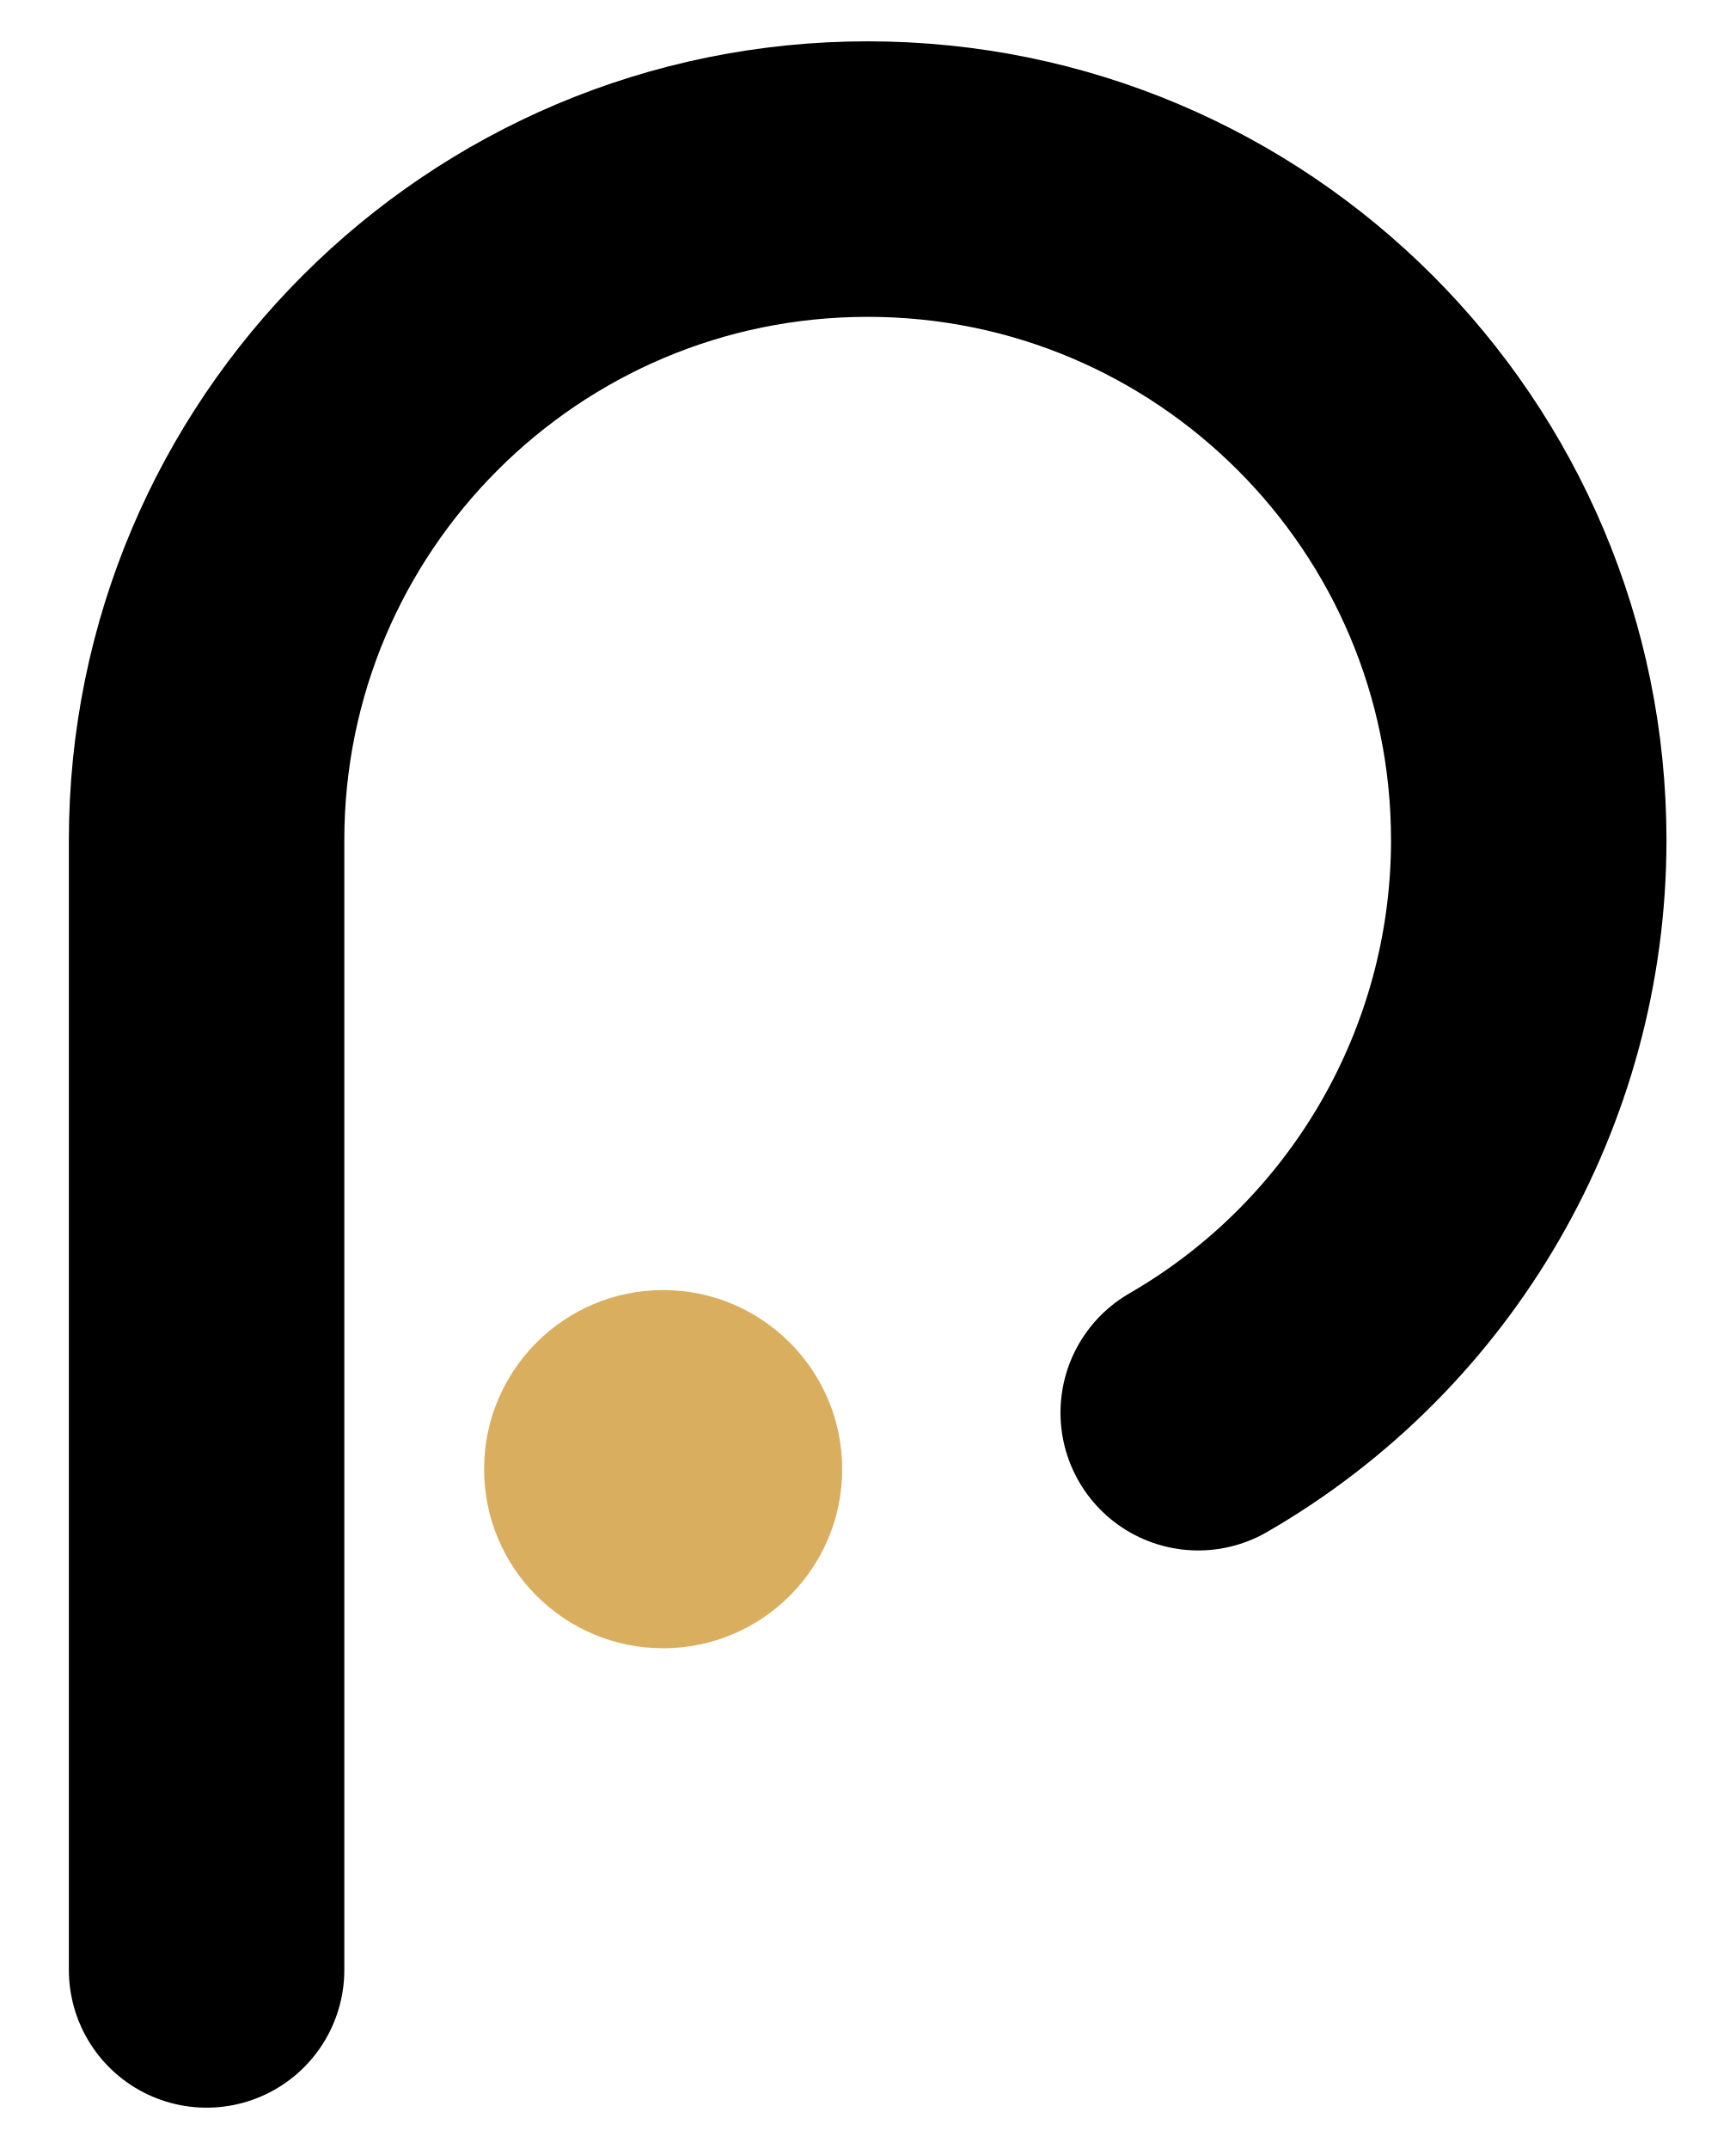
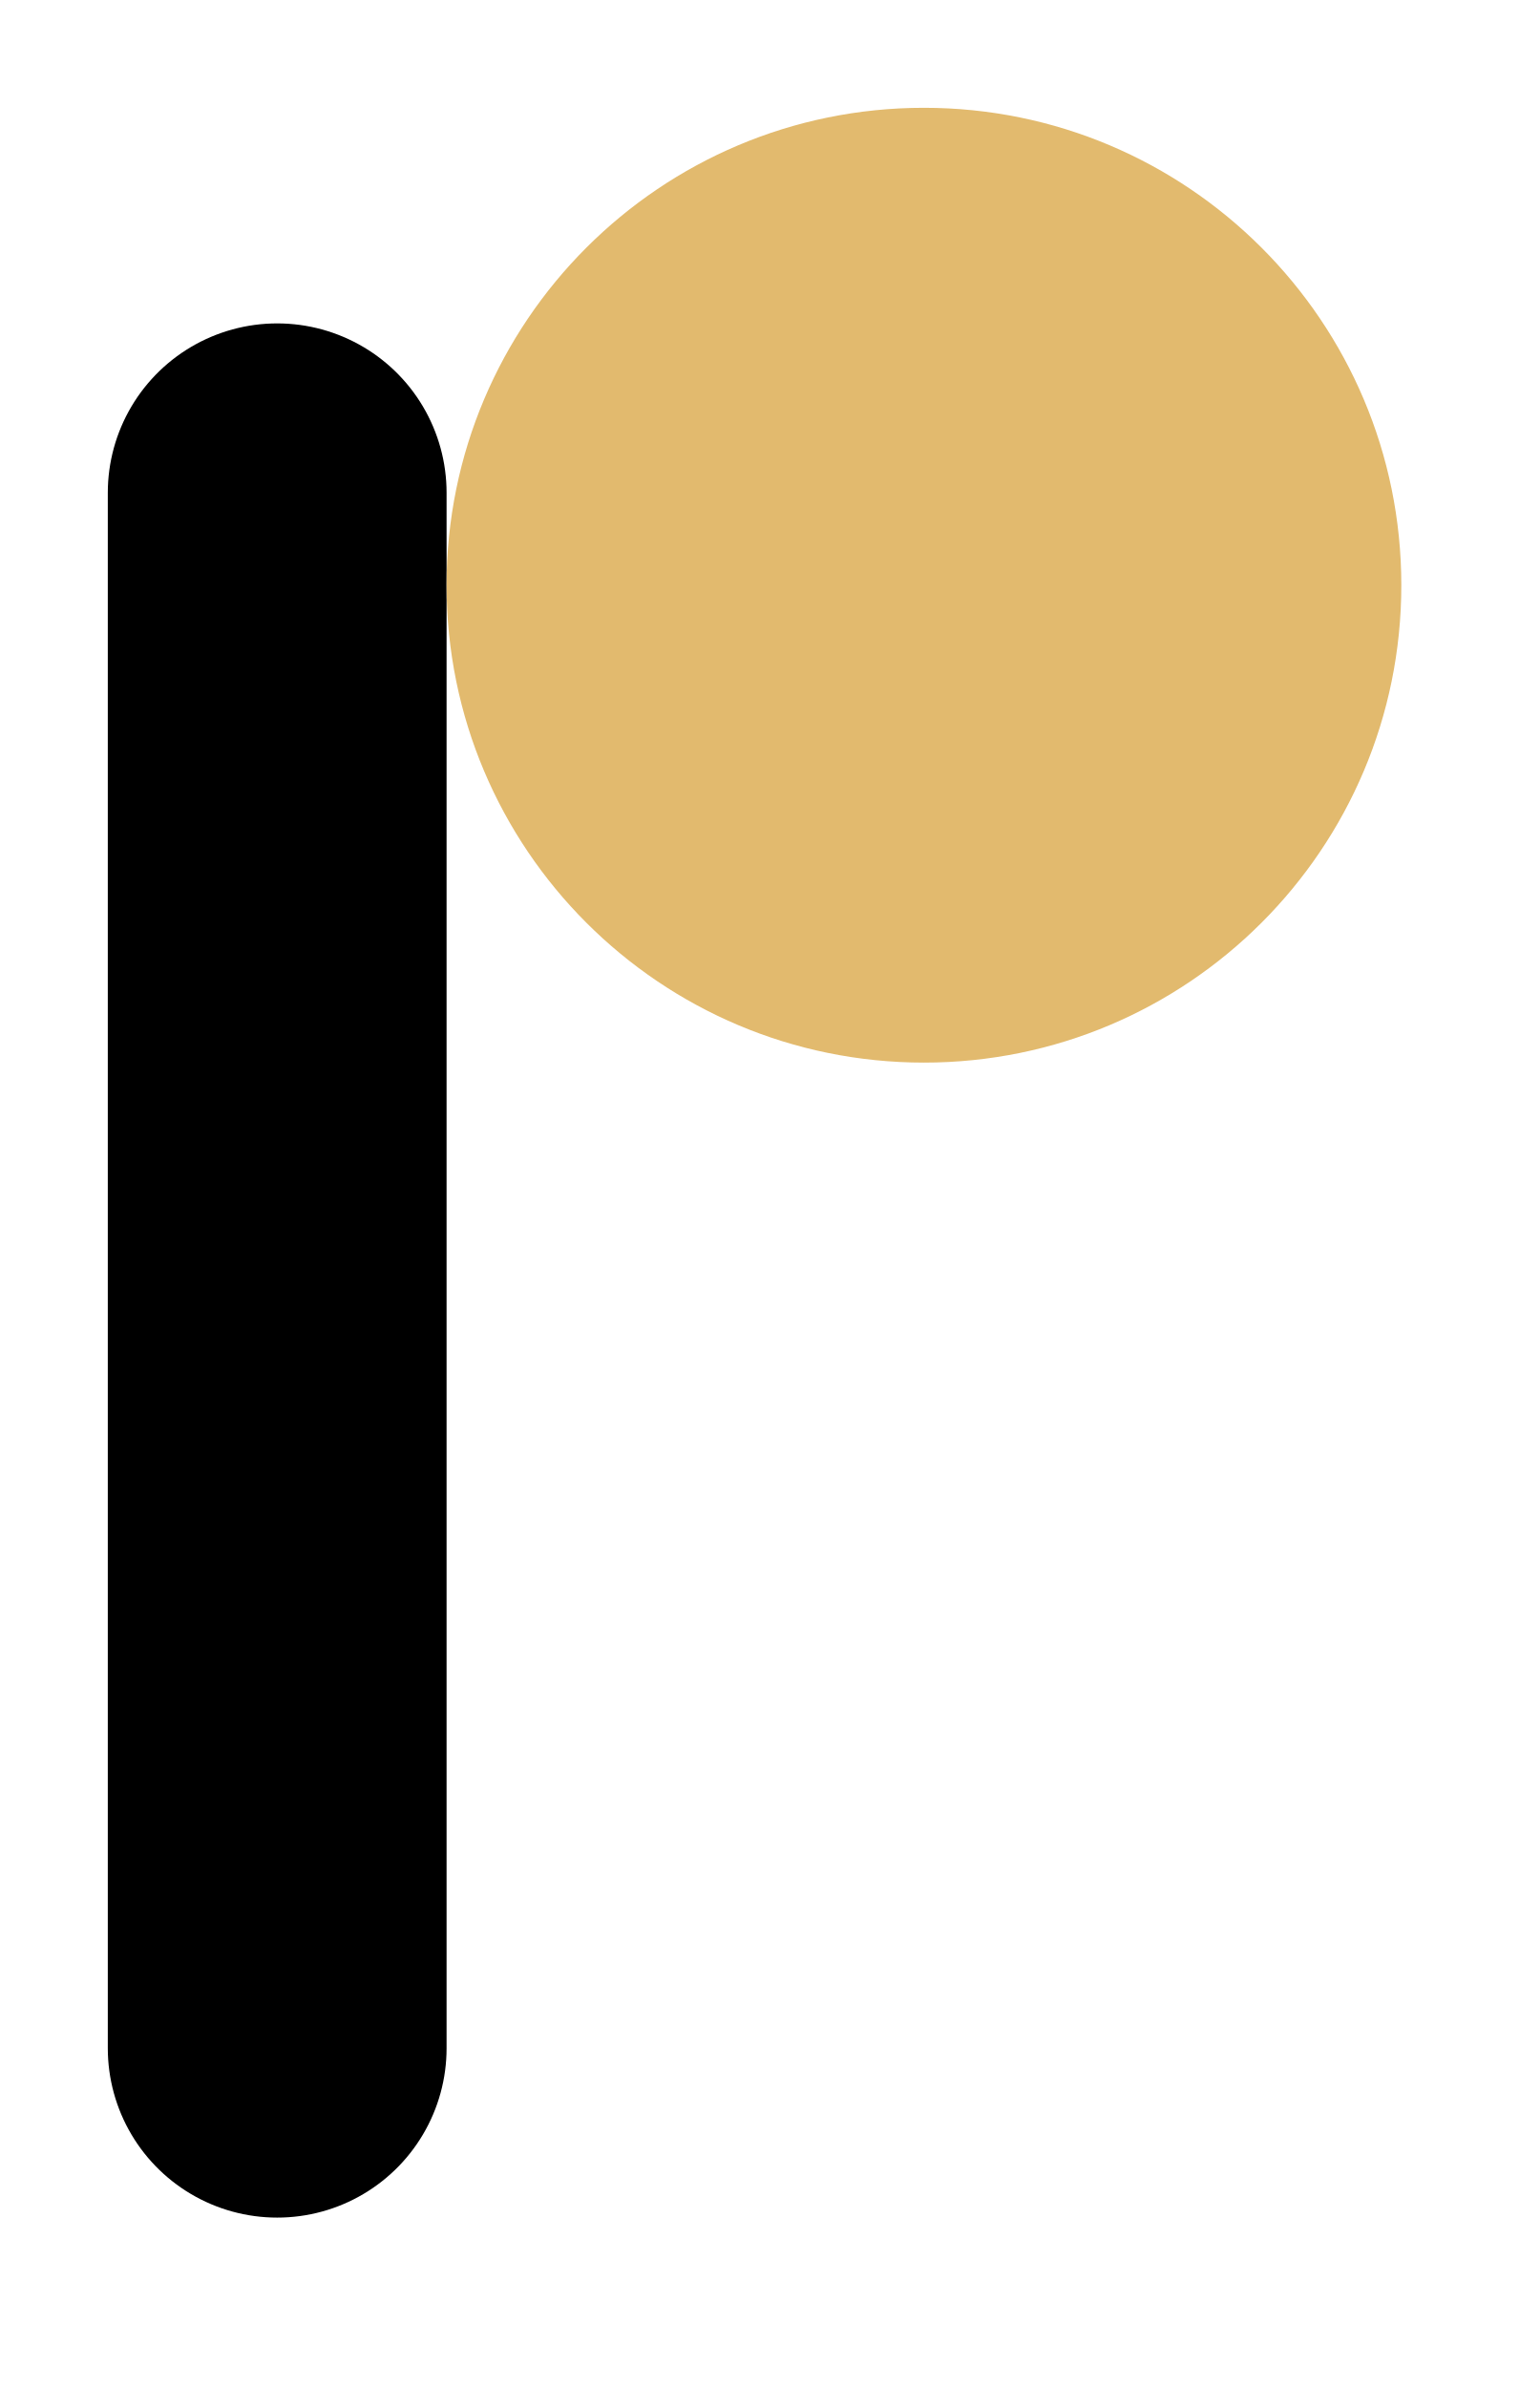
- <svg xmlns="http://www.w3.org/2000/svg" viewBox="130 100 252 312">
-   <g transform="translate(-16 -6)">
-     <path d="M176 392V228A96 96 0 0 1 368 228A96 96 0 0 1 320.0 311.1" fill="none" stroke="currentColor" stroke-width="40" stroke-linecap="round" />
-     <circle cx="242.3" cy="319.3" r="26" fill="#D9AE5F" />
+ <svg xmlns="http://www.w3.org/2000/svg" viewBox="160 110 200 310">
+   <g transform="translate(-8 -10)">
+     <path d="M204 386V184" stroke="currentColor" stroke-width="44" stroke-linecap="round" />
+     <circle cx="288" cy="196" r="62" fill="#E2BA6E" />
  </g>
</svg>
